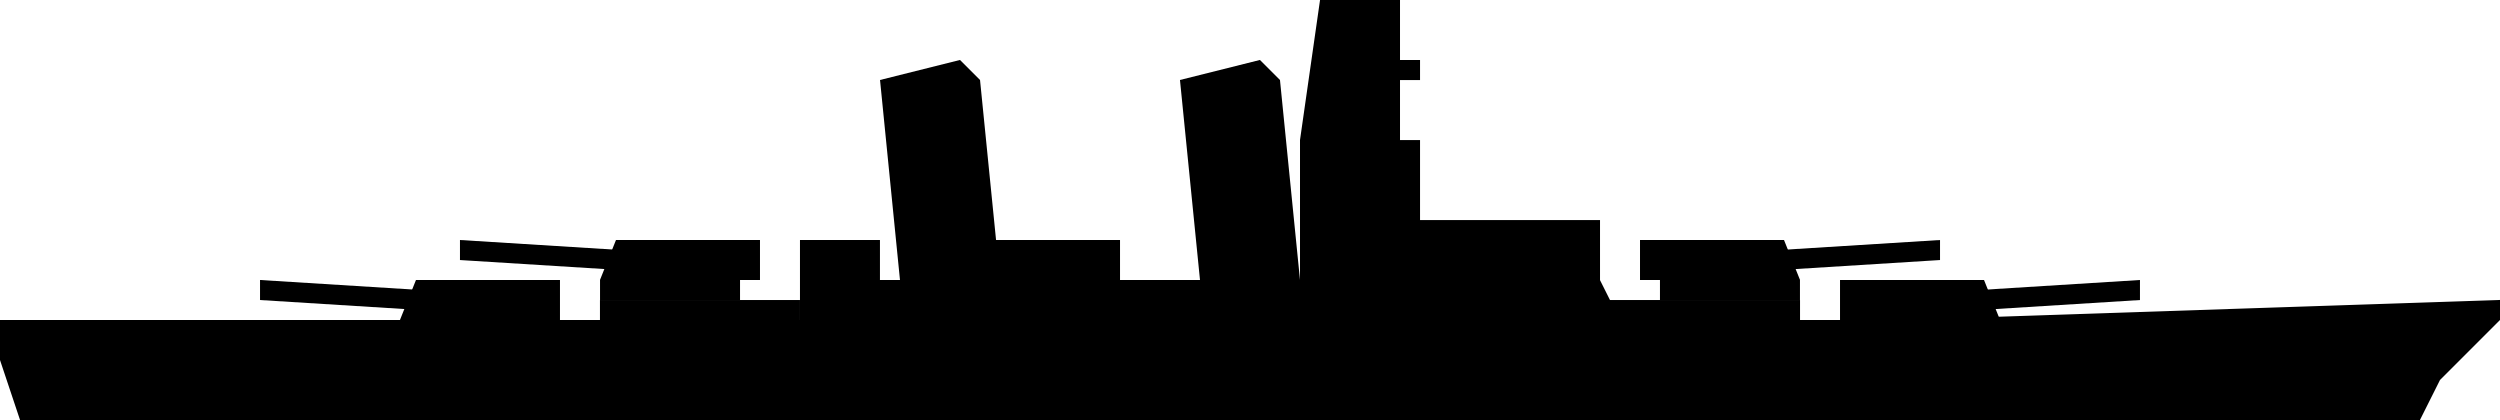
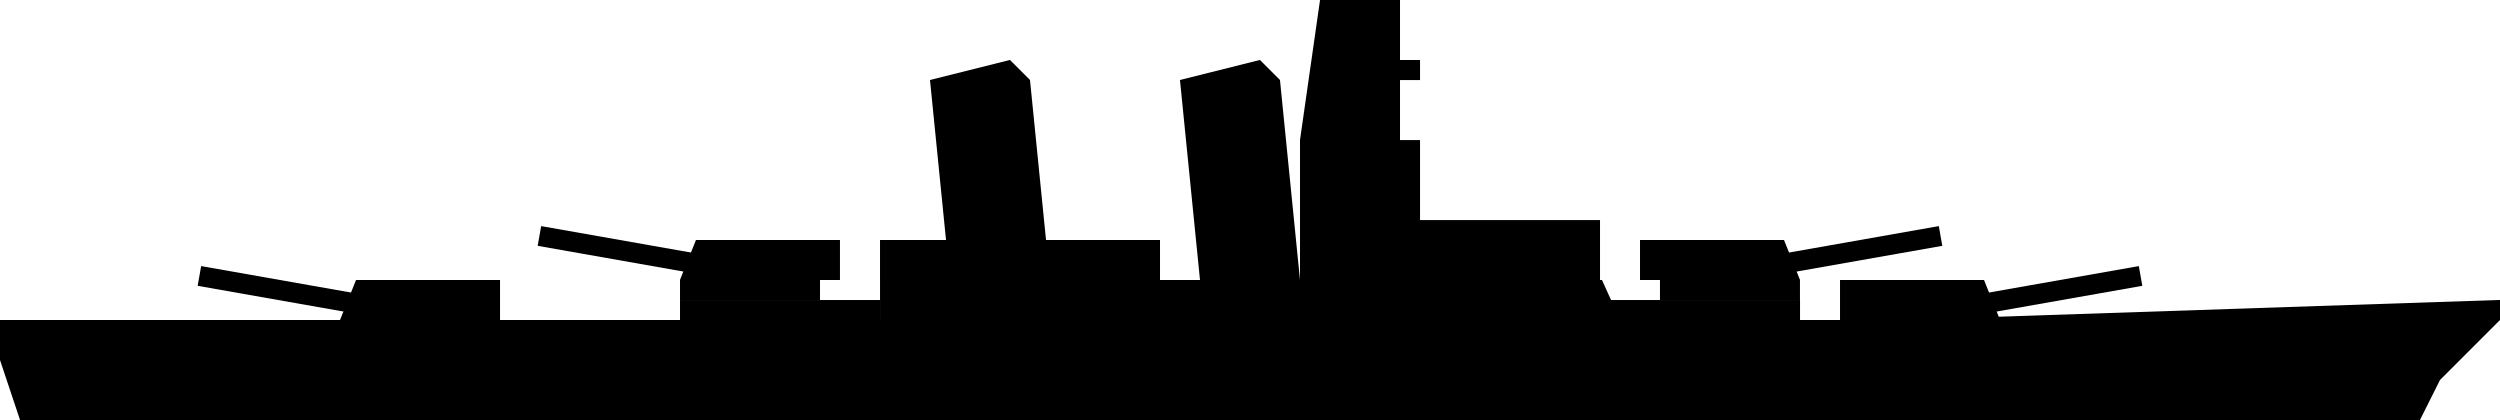
<svg xmlns="http://www.w3.org/2000/svg" width="125" height="21" viewBox="0 0 33.073 5.556" version="1.1" id="svg5">
  <defs id="defs2" />
  <g id="layer1">
    <path id="rect232" style="fill-rule:evenodd;stroke-width:0.529;stroke-linejoin:bevel" d="M -3.6666666e-6,4.233 H 25.135 l 7.938,-0.265 -10e-7,0.265 -0.794,0.794 -0.265,0.529 H 0.265 L -3.6666666e-6,4.763 Z" />
-     <path id="rect331" style="fill-rule:evenodd;stroke-width:0.335;stroke-linejoin:bevel" d="m 10.583,3.704 h 10.583 l 0.265,0.529 -10.848,-1e-7 z" />
+     <path id="rect331" style="fill-rule:evenodd;stroke-width:0.318;stroke-linejoin:bevel" d="m 11.642,3.704 h 9.551 l 0.239,0.529 -9.79,-1e-7 z" />
    <path id="rect334" style="fill-rule:evenodd;stroke-width:0.529;stroke-linejoin:bevel" d="m 17.463,-5e-8 1.058,1e-7 v 0.794 h 0.265 l -10e-7,0.265 -0.265,-1e-7 -1e-6,0.794 h 0.265 v 1.058 h 2.381 v 0.794 h -3.969 V 1.852 Z" />
-     <path id="rect445" style="fill-rule:evenodd;stroke-width:0.529;stroke-linejoin:bevel" d="m 11.642,1.058 1.058,-0.265 0.265,0.265 0.265,2.646 H 11.906 Z" />
+     <path id="rect445" style="fill-rule:evenodd;stroke-width:0.529;stroke-linejoin:bevel" d="m 12.303,1.058 1.058,-0.265 0.265,0.265 0.265,2.646 h -1.323 z" />
    <path id="rect445-2" style="fill-rule:evenodd;stroke-width:0.529;stroke-linejoin:bevel" d="m 15.61,1.058 1.058,-0.265 0.265,0.265 0.265,2.646 H 15.875 Z" />
-     <rect style="fill:#000000;fill-rule:evenodd;stroke-width:0.529;stroke-linejoin:bevel" id="rect470" width="1.852" height="0.529" x="12.965" y="3.175" />
-     <rect style="fill:#000000;fill-rule:evenodd;stroke-width:0.4;stroke-linejoin:bevel" id="rect470-1" width="1.058" height="0.529" x="10.583" y="3.175" />
-     <rect style="fill:#000000;fill-rule:evenodd;stroke-width:0.306;stroke-linejoin:bevel" id="rect472" width="2.646" height="0.265" x="7.937" y="3.969" />
+     <rect style="fill:#000000;fill-rule:evenodd;stroke-width:0.49;stroke-linejoin:bevel" id="rect470" width="1.588" height="0.529" x="13.758" y="3.175" />
+     <rect style="fill:#000000;fill-rule:evenodd;stroke-width:0.4;stroke-linejoin:bevel" id="rect470-1" width="1.058" height="0.529" x="11.642" y="3.175" />
+     <rect style="fill:#000000;fill-rule:evenodd;stroke-width:0.306;stroke-linejoin:bevel" id="rect472" width="2.646" height="0.265" x="8.996" y="3.969" />
    <rect style="fill:#000000;fill-rule:evenodd;stroke-width:0.306;stroke-linejoin:bevel" id="rect472-4" width="2.646" height="0.265" x="21.167" y="3.969" />
    <path id="rect518" style="fill-rule:evenodd;stroke-width:0.473;stroke-linejoin:bevel" d="m 21.696,3.175 h 1.905 l 0.212,0.529 H 21.696 Z" />
    <rect style="fill:#000000;fill-rule:evenodd;stroke-width:0.467;stroke-linejoin:bevel" id="rect521" width="1.852" height="0.265" x="21.96" y="3.704" />
-     <path id="rect523" style="fill-rule:evenodd;stroke-width:0.473;stroke-linejoin:bevel" d="M 23.548,3.307 25.665,3.175 v 0.265 l -2.117,0.132 z" />
-     <path id="rect518-5" style="fill-rule:evenodd;stroke-width:0.473;stroke-linejoin:bevel" d="m 24.342,3.704 h 1.905 l 0.212,0.529 h -2.117 z" />
-     <path id="rect523-7" style="fill-rule:evenodd;stroke-width:0.473;stroke-linejoin:bevel" d="M 26.194,3.836 28.31,3.704 V 3.969 L 26.194,4.101 Z" />
-     <path id="rect518-56" style="fill-rule:evenodd;stroke-width:0.473;stroke-linejoin:bevel" d="M 10.054,3.175 H 8.149 l -0.212,0.529 h 2.117 z" />
-     <rect style="fill:#000000;fill-rule:evenodd;stroke-width:0.467;stroke-linejoin:bevel" id="rect521-0" width="1.852" height="0.265" x="-9.79" y="3.704" transform="scale(-1,1)" />
-     <path id="rect523-1" style="fill-rule:evenodd;stroke-width:0.473;stroke-linejoin:bevel" d="M 8.202,3.307 6.085,3.175 v 0.265 l 2.117,0.132 z" />
-     <path id="rect518-5-2" style="fill-rule:evenodd;stroke-width:0.473;stroke-linejoin:bevel" d="m 7.408,3.704 h -1.905 l -0.212,0.529 h 2.117 z" />
-     <path id="rect523-7-8" style="fill-rule:evenodd;stroke-width:0.473;stroke-linejoin:bevel" d="M 5.556,3.836 3.44,3.704 v 0.265 l 2.117,0.132 z" />
+     <path id="rect523" style="fill-rule:evenodd;stroke-width:0.473;stroke-linejoin:bevel" d="m 23.564,3.359 2.085,-0.368 0.046,0.261 -2.085,0.368 z" />
+     <path id="rect518-6" style="fill-rule:evenodd;stroke-width:0.473;stroke-linejoin:bevel" d="m 24.342,3.704 h 1.905 l 0.212,0.529 h -2.117 z" />
+     <path id="rect523-5" style="fill-rule:evenodd;stroke-width:0.473;stroke-linejoin:bevel" d="m 26.21,3.888 2.085,-0.368 0.046,0.261 -2.085,0.368 z" />
+     <rect style="fill:#000000;fill-rule:evenodd;stroke-width:0.467;stroke-linejoin:bevel" id="rect521-0" width="1.852" height="0.265" x="-10.848" y="3.704" transform="scale(-1,1)" />
+     <path id="rect518-1" style="fill-rule:evenodd;stroke-width:0.473;stroke-linejoin:bevel" d="m 6.615,3.704 h -1.905 l -0.212,0.529 h 2.117 z" />
+     <path id="rect523-3" style="fill-rule:evenodd;stroke-width:0.473;stroke-linejoin:bevel" d="m 4.746,3.888 -2.085,-0.368 -0.046,0.261 2.085,0.368 z" />
+     <path id="rect518-1-2" style="fill-rule:evenodd;stroke-width:0.473;stroke-linejoin:bevel" d="M 11.112,3.175 H 9.207 l -0.212,0.529 h 2.117 z" />
+     <path id="rect523-3-9" style="fill-rule:evenodd;stroke-width:0.473;stroke-linejoin:bevel" d="m 9.244,3.359 -2.085,-0.368 -0.046,0.261 2.085,0.368 z" />
  </g>
</svg>
